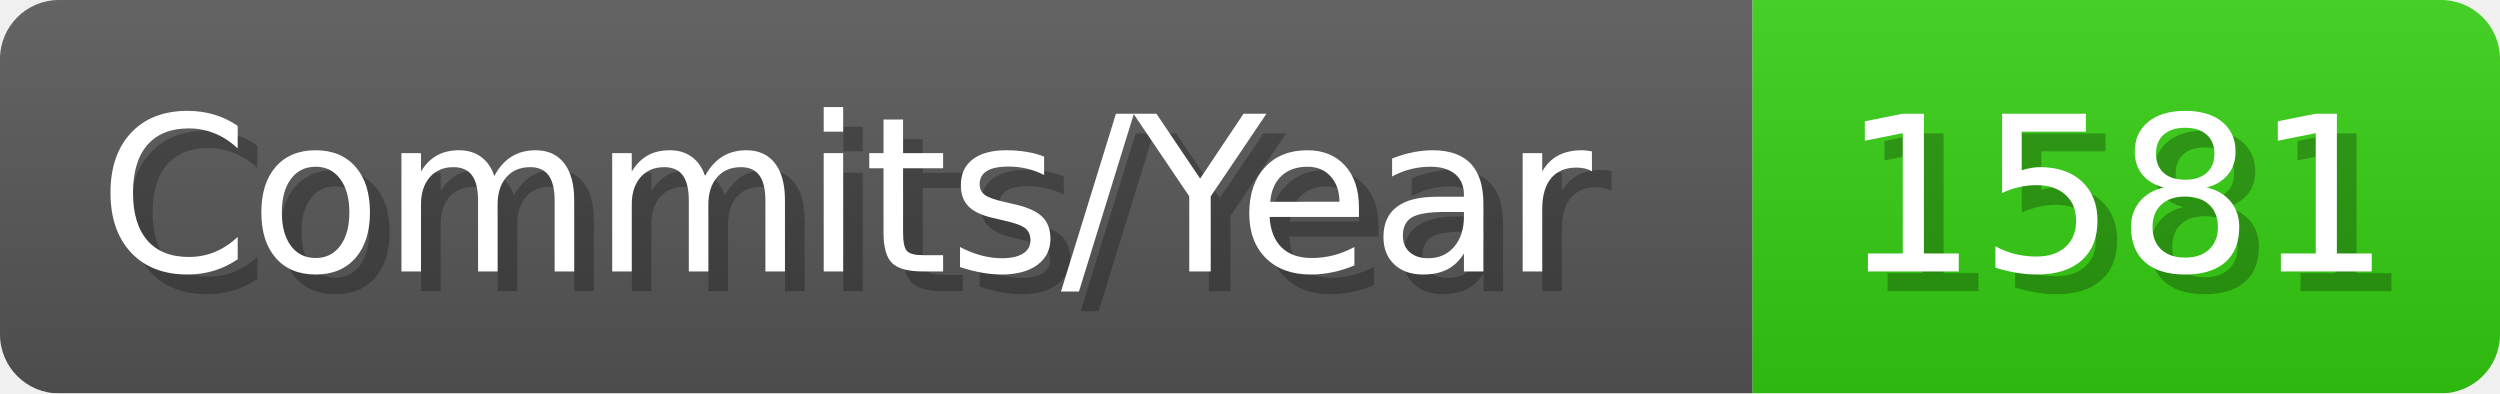
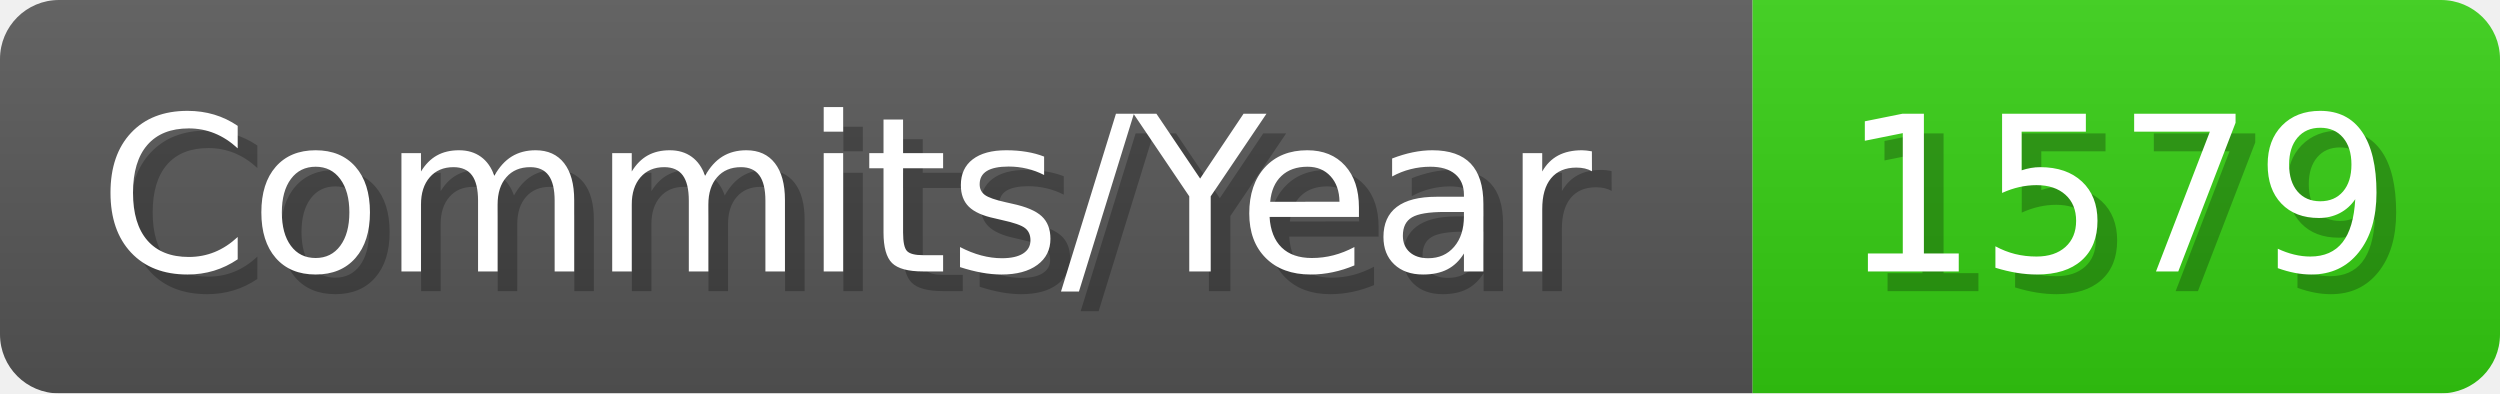
- <svg xmlns="http://www.w3.org/2000/svg" width="127.1" height="20" viewBox="0 0 1271 200" role="img" aria-label="Commits/Year: 1581">
+ <svg xmlns="http://www.w3.org/2000/svg" width="127.1" height="20" viewBox="0 0 1271 200" role="img" aria-label="Commits/Year: 1579">
  <linearGradient id="aUPdi" x2="0" y2="100%">
    <stop offset="0" stop-opacity=".1" stop-color="#EEE" />
    <stop offset="1" stop-opacity=".1" />
  </linearGradient>
  <mask id="WfAiQ">
    <rect width="1271" height="200" rx="30" fill="#FFF" />
  </mask>
  <g mask="url(#WfAiQ)">
    <rect width="891" height="200" fill="#555" />
    <rect width="380" height="200" fill="#3C1" x="891" />
    <rect width="1271" height="200" fill="url(#aUPdi)" />
  </g>
  <g aria-hidden="true" fill="#fff" text-anchor="start" font-family="Verdana,DejaVu Sans,sans-serif" font-size="110">
    <text x="60" y="148" textLength="791" fill="#000" opacity="0.25">Commits/Year</text>
    <text x="50" y="138" textLength="791">Commits/Year</text>
-     <text x="946" y="148" textLength="280" fill="#000" opacity="0.25">1581</text>
-     <text x="936" y="138" textLength="280">1581</text>
+     <text x="946" y="148" textLength="280" fill="#000" opacity="0.25">1579</text>
+     <text x="936" y="138" textLength="280">1579</text>
  </g>
</svg>
